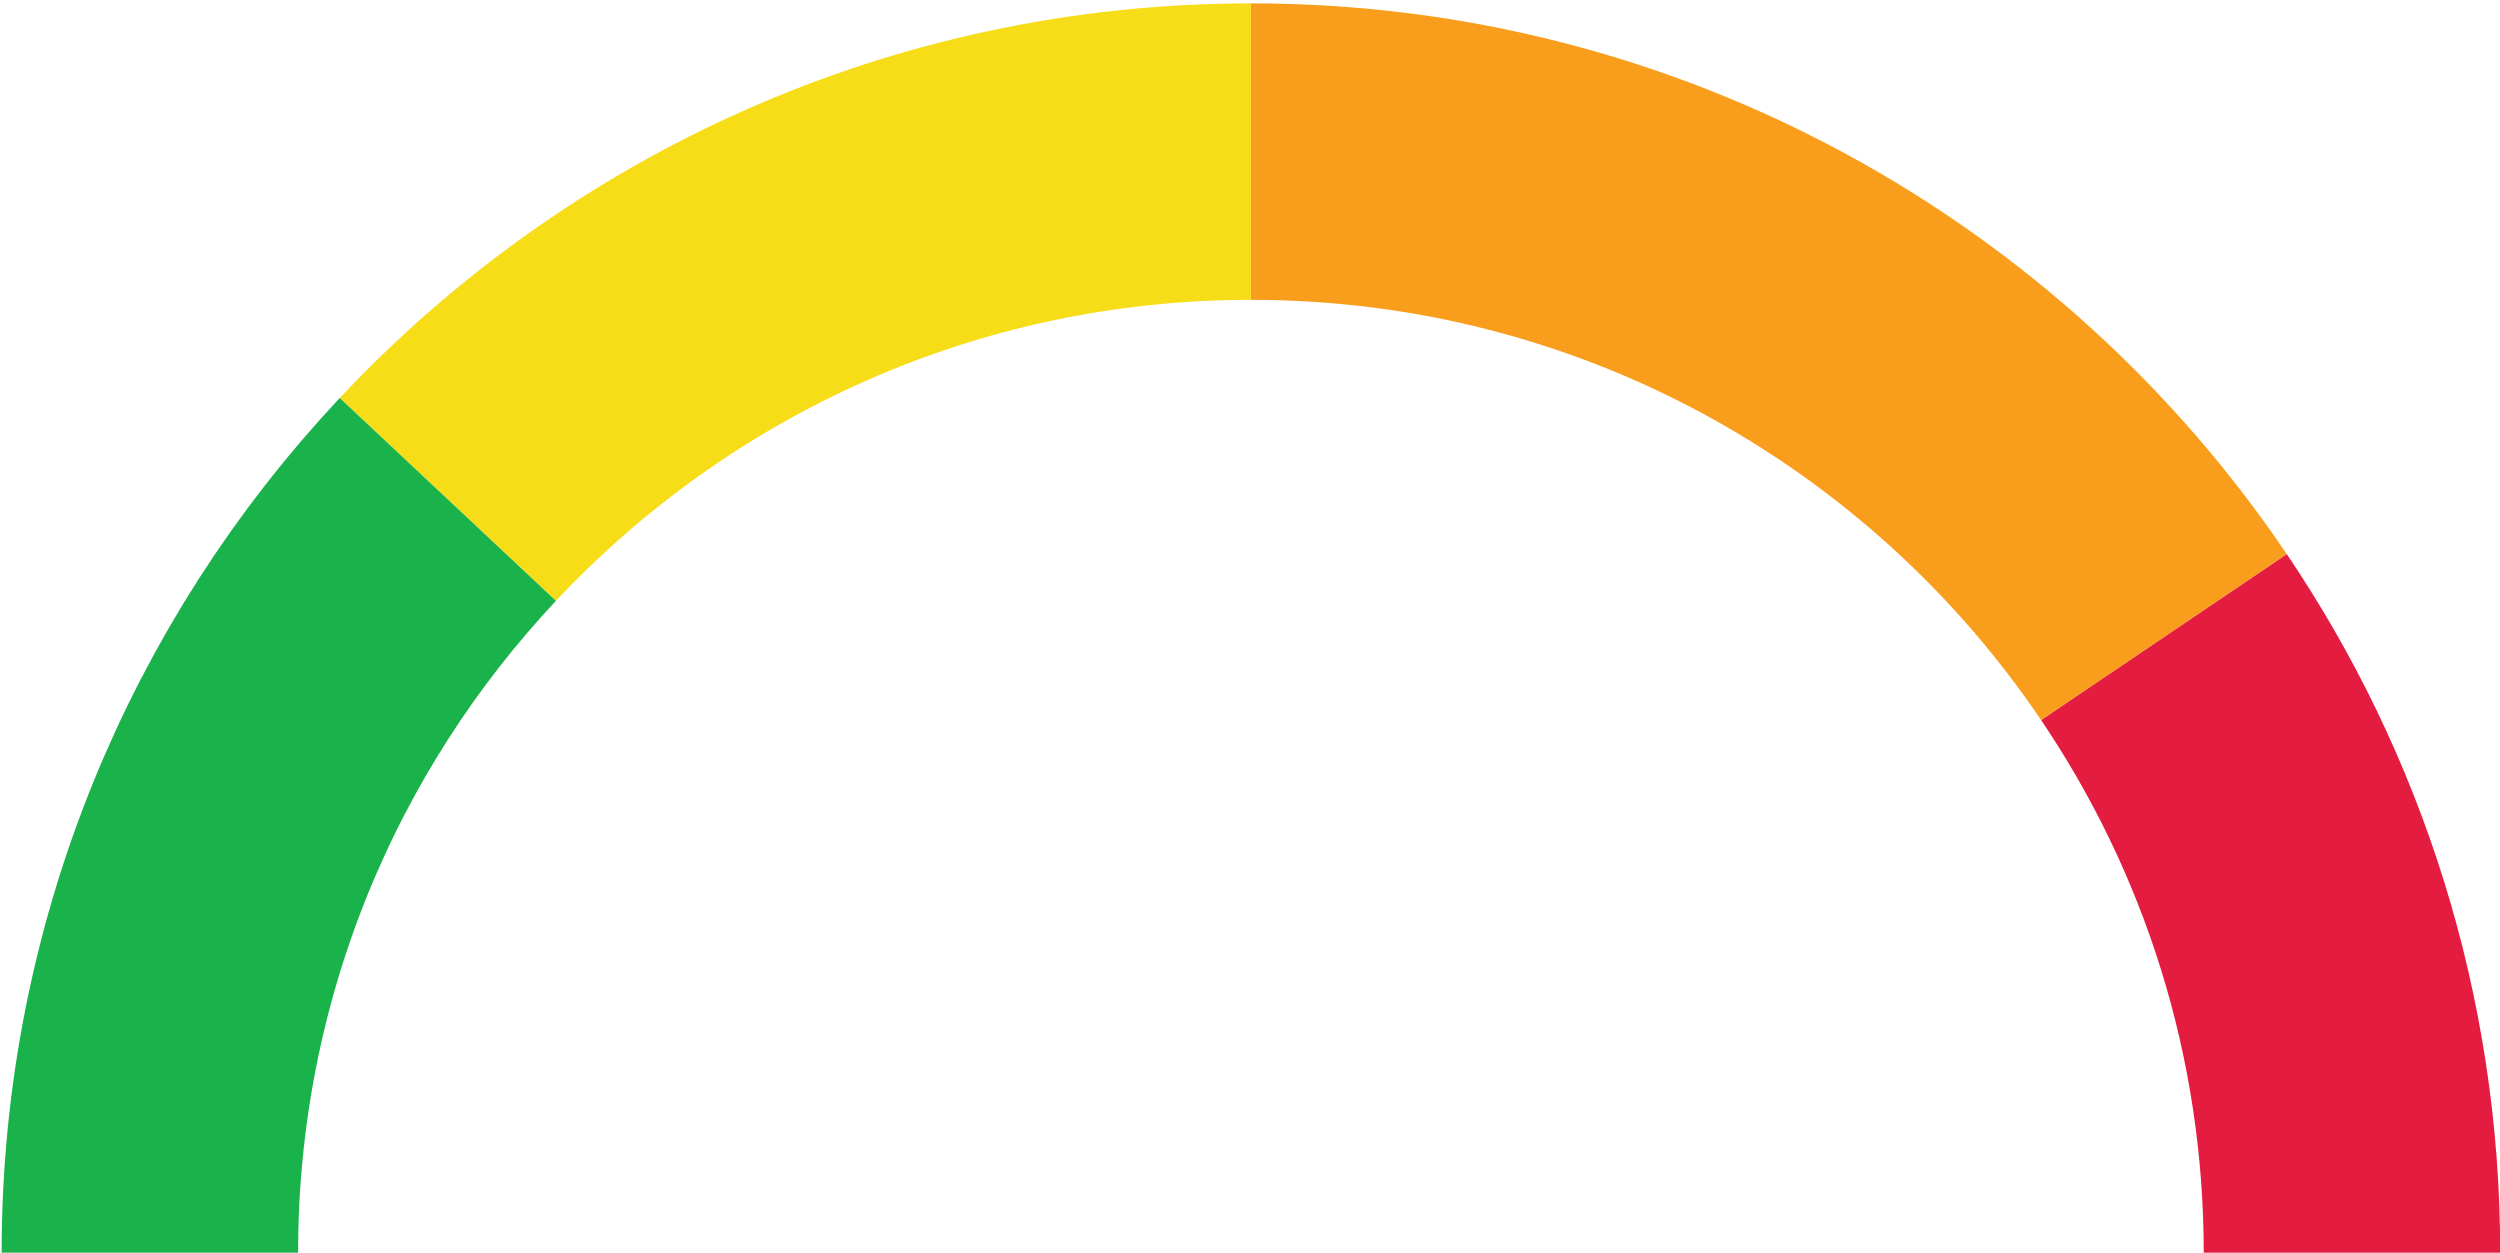
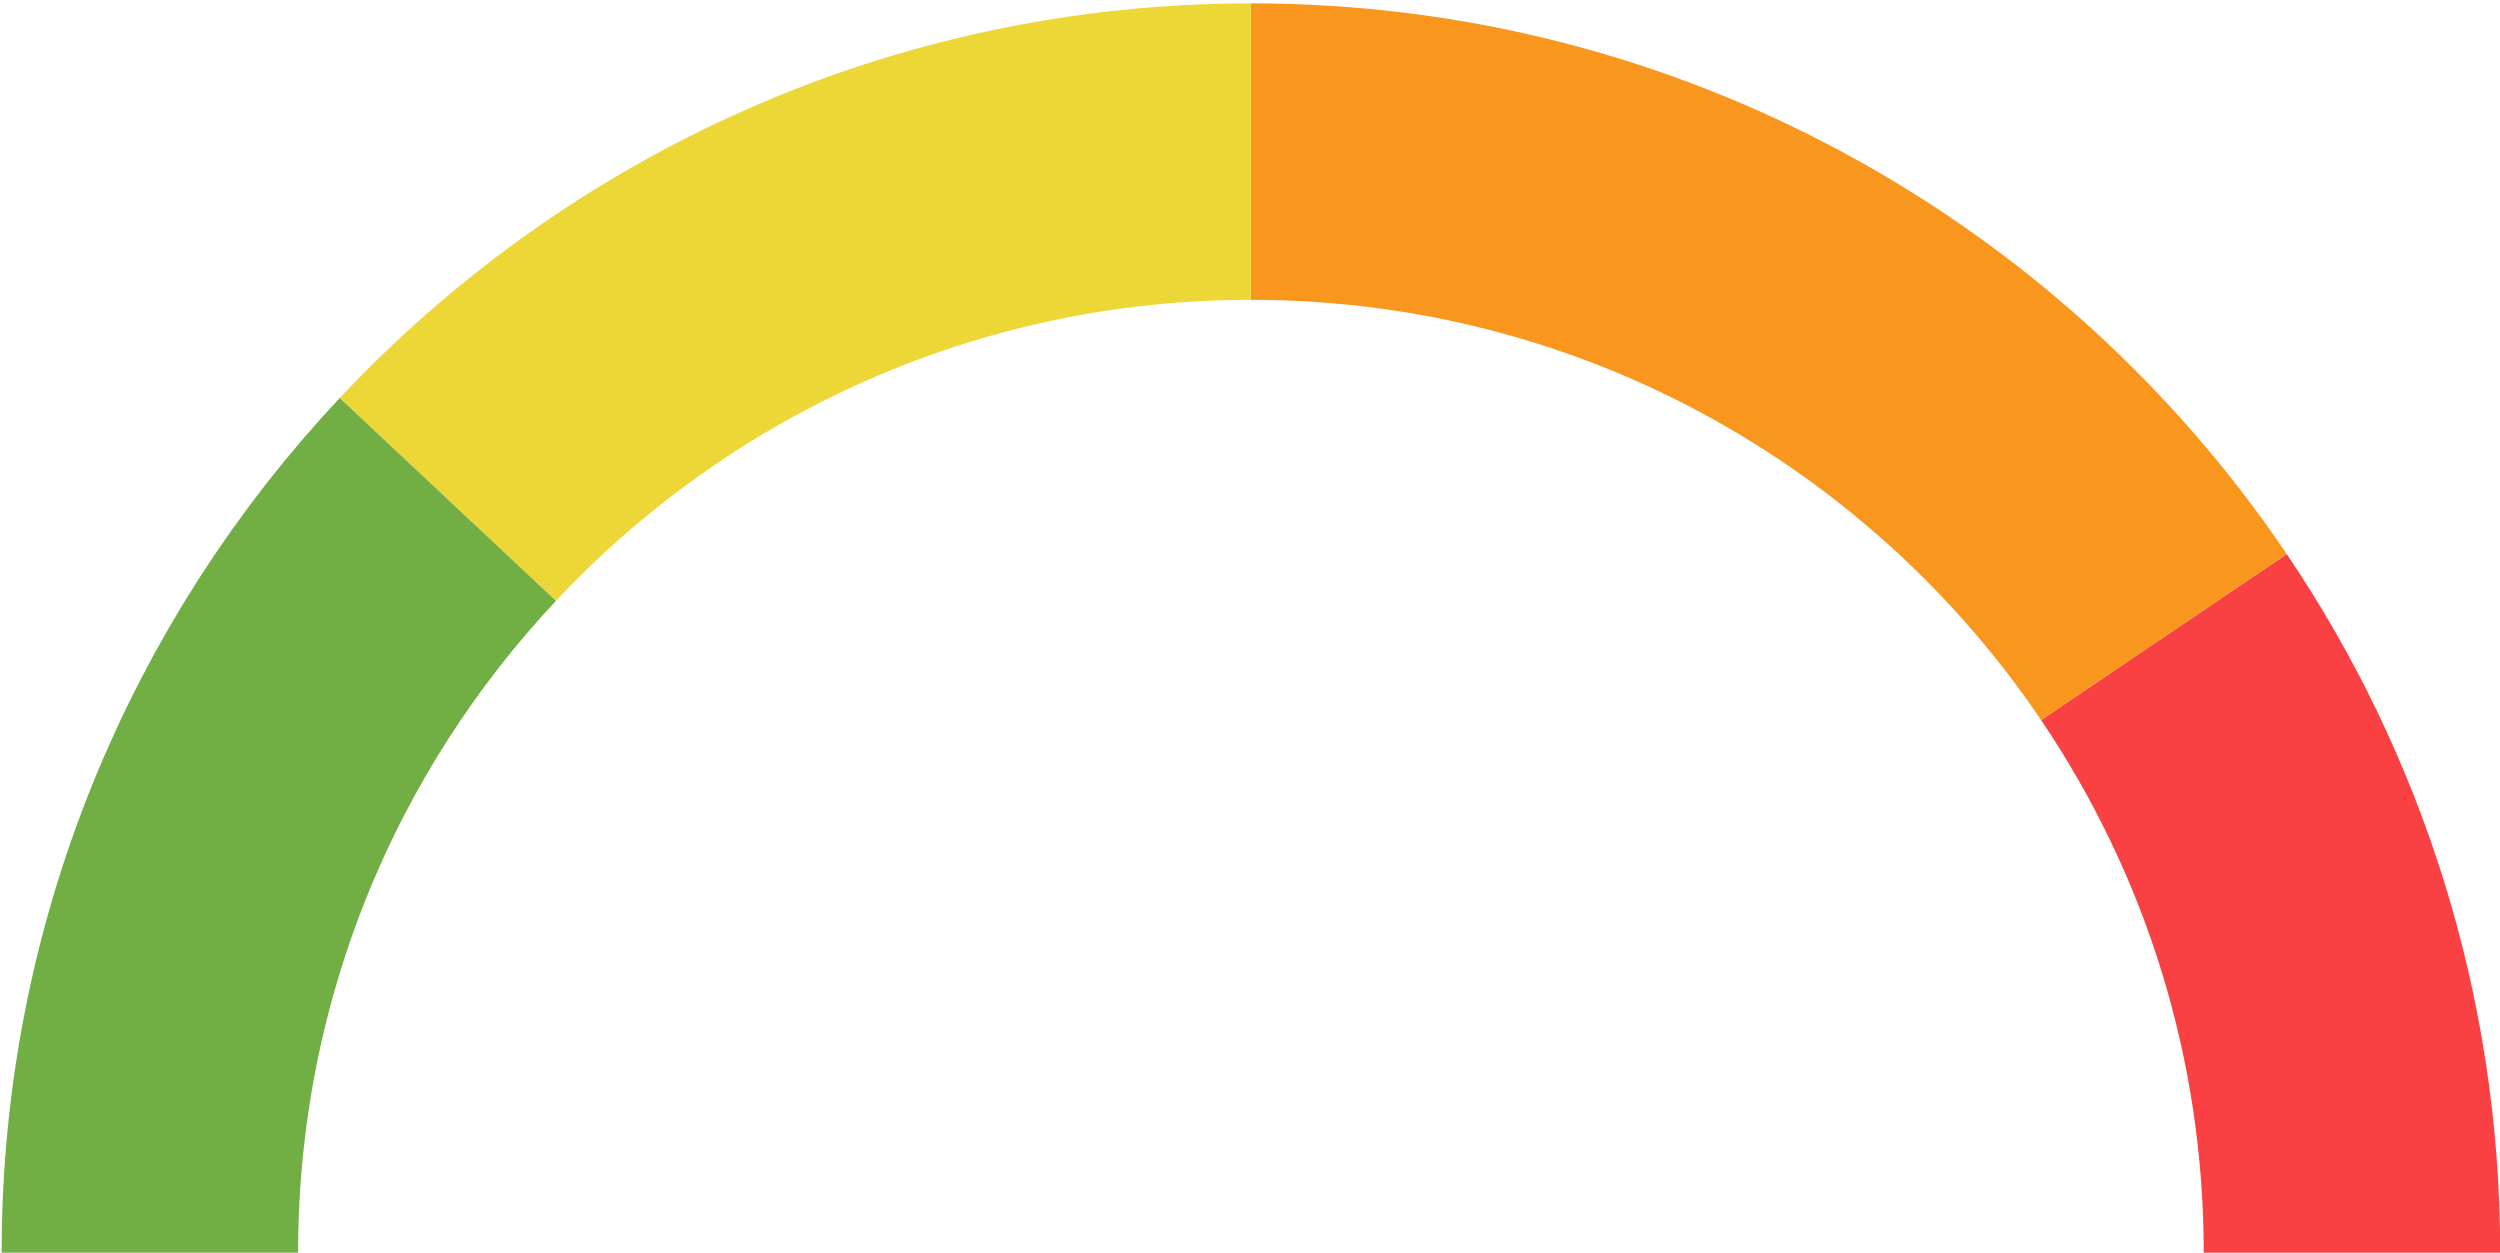
<svg xmlns="http://www.w3.org/2000/svg" version="1.1" id="Layer_1" x="0px" y="0px" width="505.95px" height="253.511px" viewBox="3.5 3 505.95 253.511" enable-background="new 3.5 3 505.95 253.511" xml:space="preserve">
  <g>
-     <path stroke="#E41C3F" stroke-width="60" stroke-miterlimit="10" d="M441.433,131.926c24.026,35.563,38.058,78.436,38.058,124.585" />
-     <path fill="none" stroke="#F99D1C" stroke-width="60" stroke-miterlimit="10" d="M256.661,33.681   c76.915,0,144.728,38.972,184.771,98.246" />
-     <path fill="none" stroke="#F7DD17" stroke-width="60" stroke-miterlimit="10" d="M94.132,104.074   c40.652-43.326,98.431-70.393,162.529-70.393" />
-     <path fill="none" stroke="#19B24B" stroke-width="60" stroke-miterlimit="10" d="M33.831,256.512   c0-58.965,22.905-112.58,60.301-152.437" />
+     <path stroke="#F94144" stroke-width="60" stroke-miterlimit="10" d="M441.433,131.926c24.026,35.563,38.058,78.436,38.058,124.585" />
+     <path fill="none" stroke="#F8961E" stroke-width="60" stroke-miterlimit="10" d="M256.661,33.681   c76.915,0,144.728,38.972,184.771,98.246" />
+     <path fill="none" stroke="#edd737" stroke-width="60" stroke-miterlimit="10" d="M94.132,104.074   c40.652-43.326,98.431-70.393,162.529-70.393" />
+     <path fill="none" stroke="#71ae43" stroke-width="60" stroke-miterlimit="10" d="M33.831,256.512   c0-58.965,22.905-112.58,60.301-152.437" />
  </g>
</svg>
